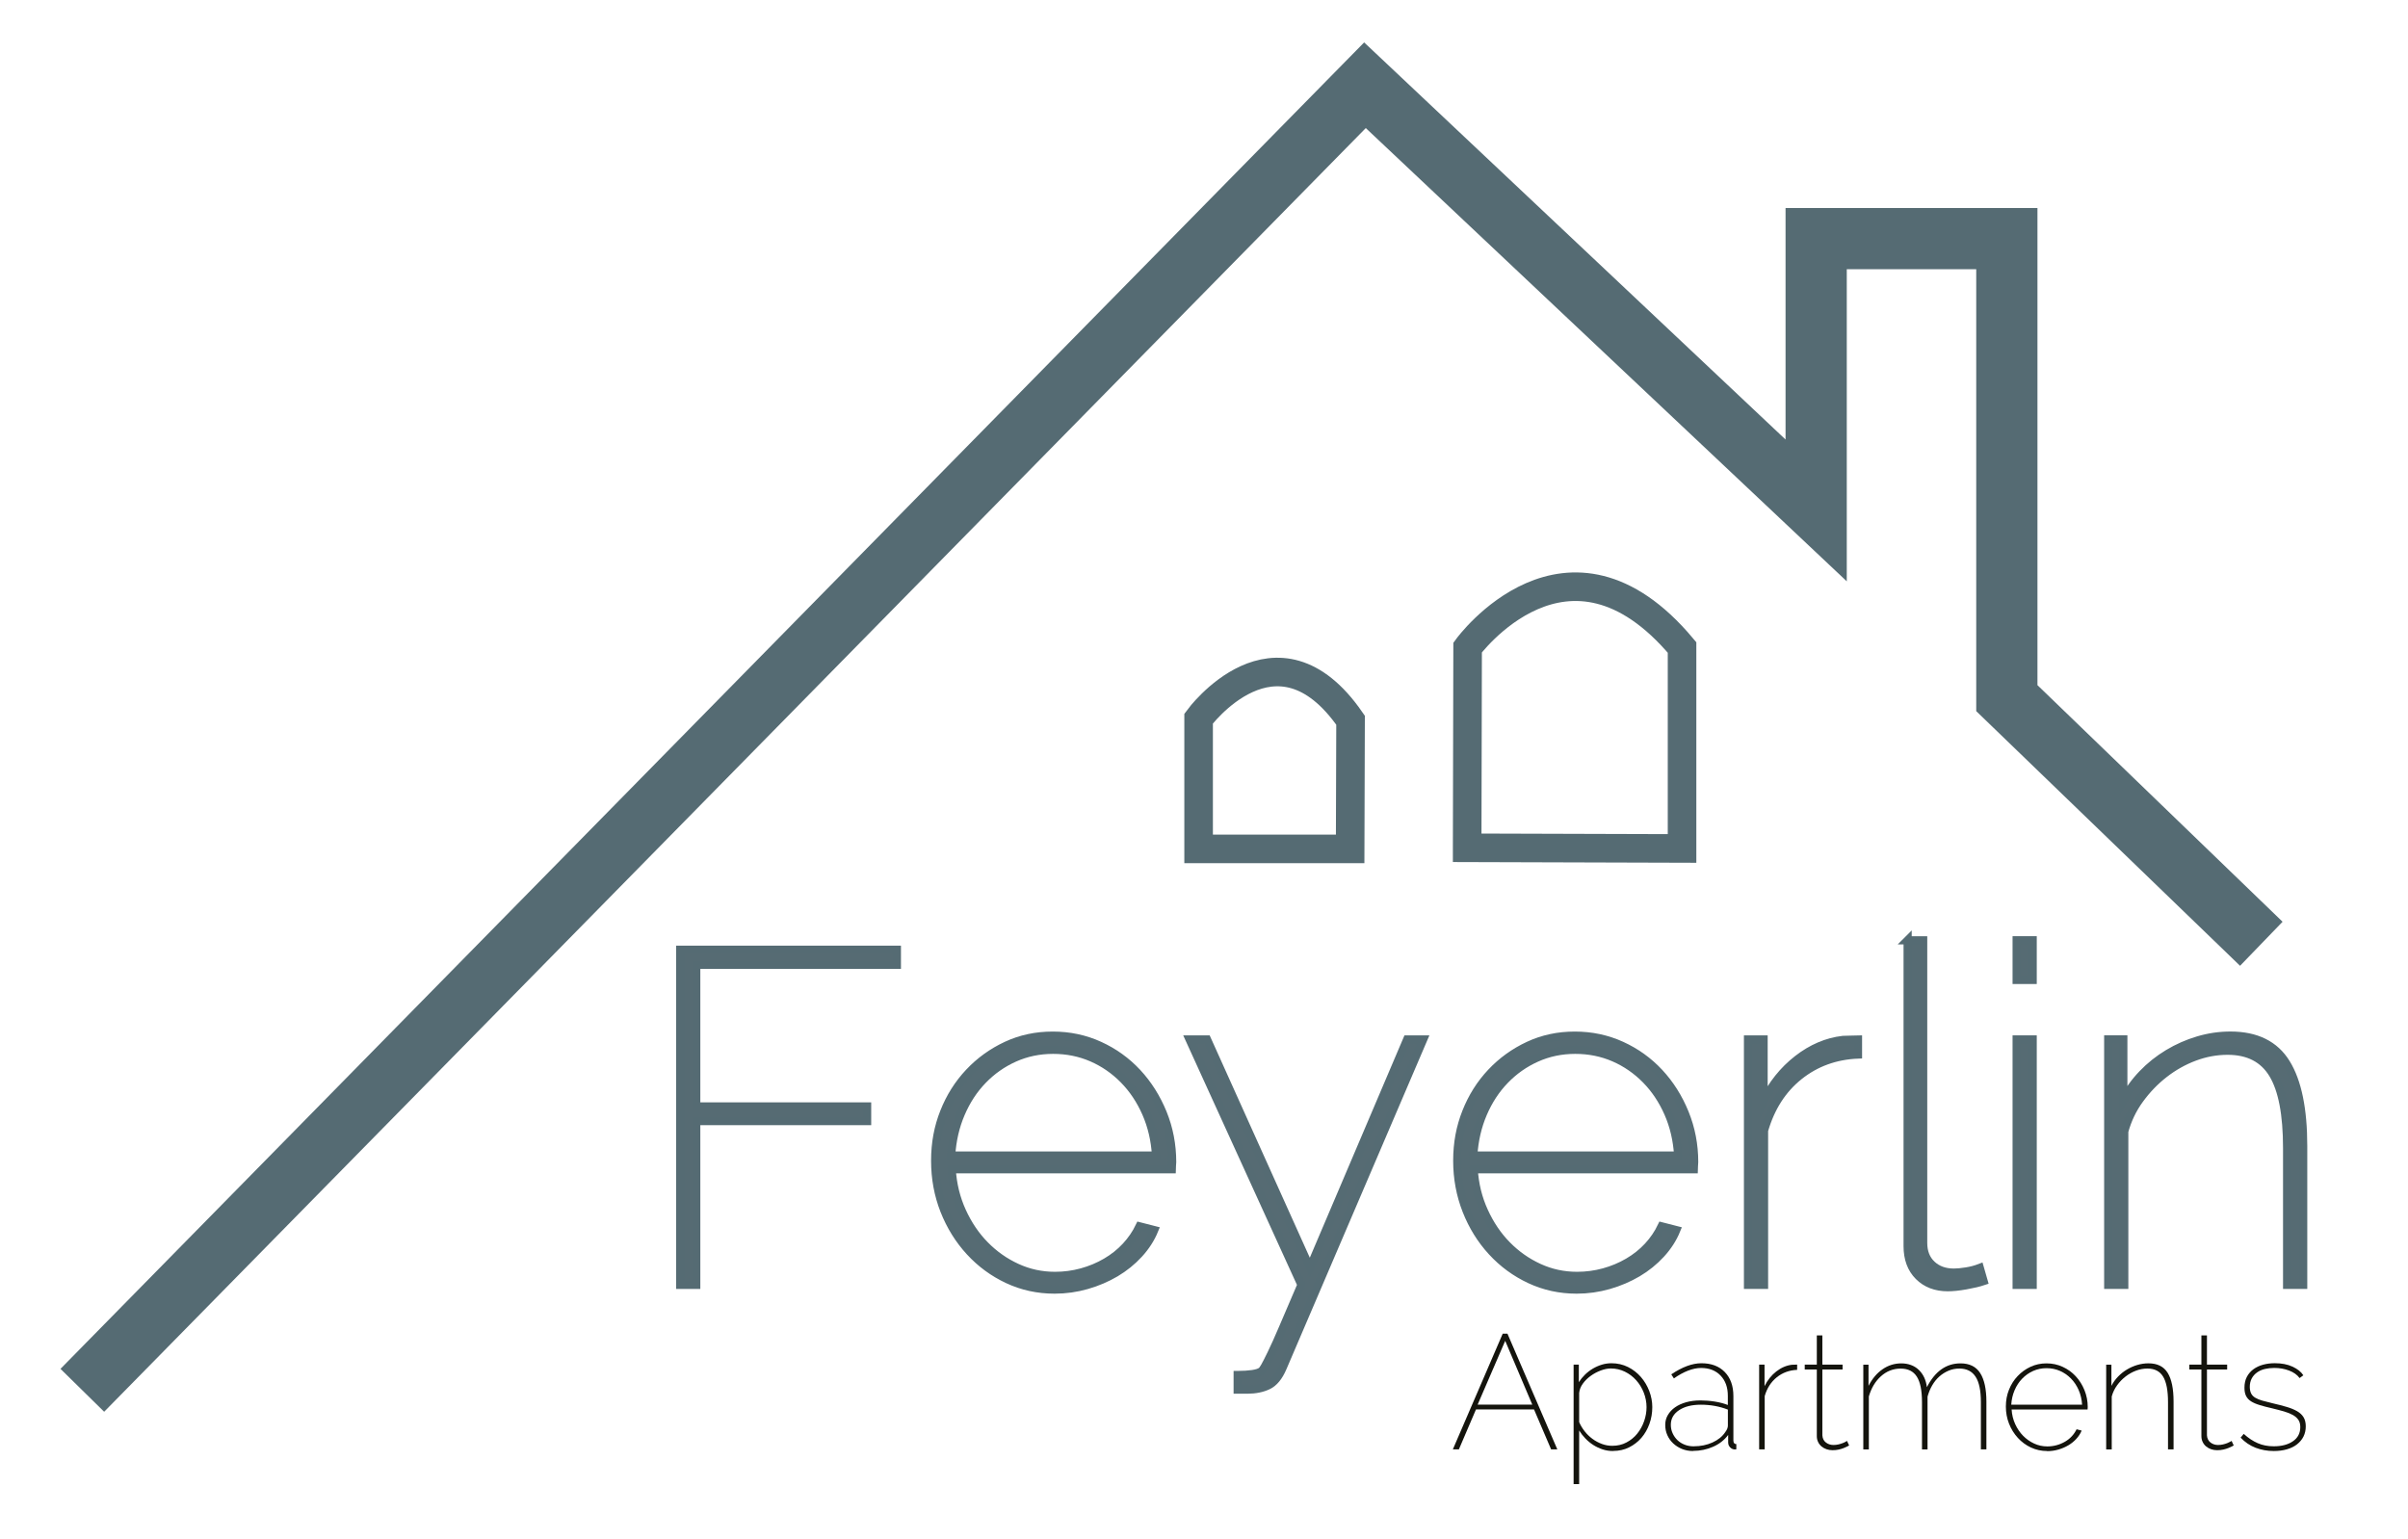
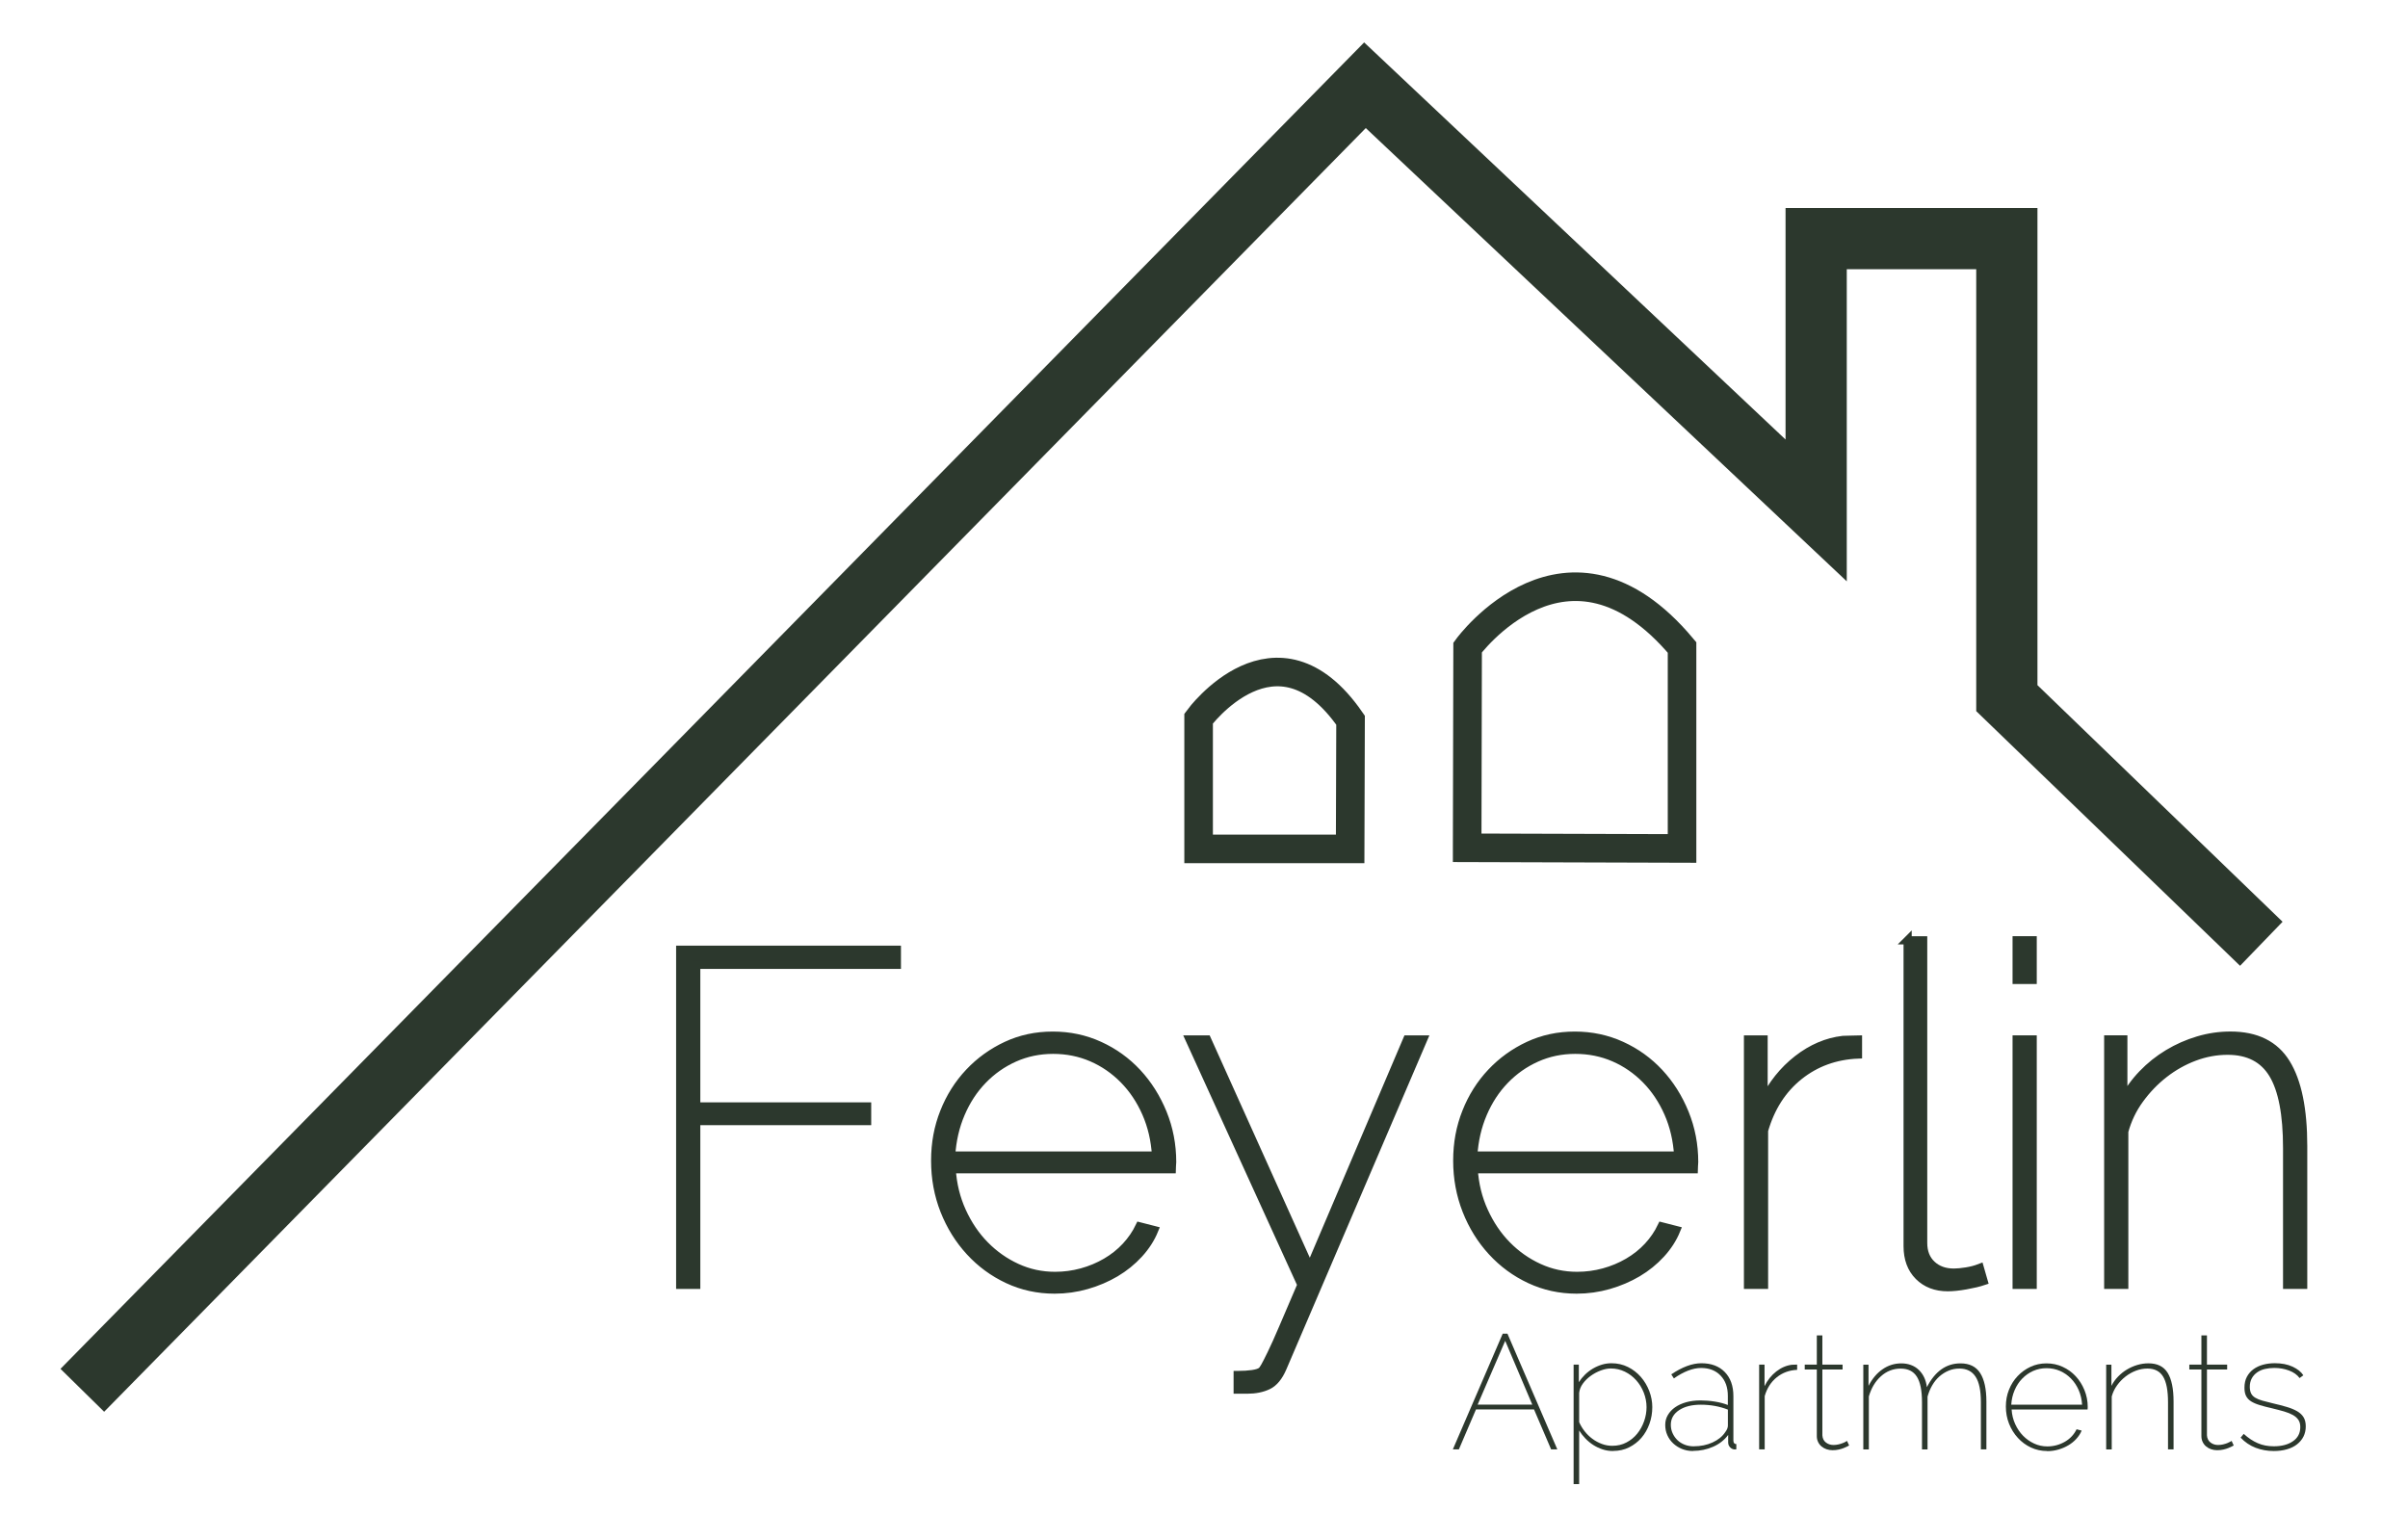
<svg xmlns="http://www.w3.org/2000/svg" id="Ebene_1" data-name="Ebene 1" viewBox="268 183 590 377">
  <defs>
    <style>
      .cls-1 {
        stroke-width: 7px;
      }

      .cls-1, .cls-2 {
        fill: none;
      }

      .cls-1, .cls-2, .cls-3 {
-         stroke: #556b73;
+         stroke: #2c382d;
        stroke-miterlimit: 10;
      }

      .cls-2 {
        stroke-width: 15px;
      }

      .cls-4 {
-         fill: #14140d;
+         fill: #2c382d;
        stroke-width: 0px;
      }

      .cls-3 {
-         fill: #566b73;
+         fill: #2c382d;
        stroke-width: 2px;
      }
    </style>
  </defs>
  <polyline class="cls-2" points="288.17 523.69 602.44 203.89 712.99 308.08 712.99 241.47 759.71 241.47 759.71 354.08 822.06 414.27" />
  <path class="cls-1" d="M561.68,391.01v-31.93s19.01-25.93,37.23.41l-.1,31.53h-37.13Z" />
  <path class="cls-1" d="M627.48,390.74l.11-49.07s24.44-33.51,52.54-.01v49.25s-52.65-.16-52.65-.16Z" />
  <g>
    <path class="cls-3" d="M434.66,497.85v-82.12h53.09v3.7h-49.16v34.7h41.87v3.59h-41.87v40.13h-3.93Z" />
    <path class="cls-3" d="M526.39,499.01c-4.09,0-7.91-.83-11.45-2.49-3.55-1.66-6.65-3.93-9.31-6.83-2.66-2.89-4.74-6.25-6.25-10.06-1.5-3.82-2.25-7.88-2.25-12.2s.73-8.21,2.2-11.91c1.46-3.7,3.51-6.94,6.13-9.72,2.62-2.78,5.67-4.97,9.14-6.59,3.47-1.62,7.25-2.43,11.34-2.43s7.9.81,11.45,2.43c3.55,1.62,6.63,3.84,9.25,6.65,2.62,2.82,4.7,6.11,6.25,9.89,1.54,3.78,2.31,7.79,2.31,12.03,0,.16-.02.46-.06.93-.04.46-.06.73-.06.81h-53.9c.23,3.7,1.08,7.15,2.54,10.35,1.46,3.2,3.33,5.96,5.61,8.27,2.27,2.31,4.88,4.15,7.81,5.49,2.93,1.35,6.05,2.02,9.37,2.02,2.24,0,4.41-.29,6.53-.87s4.11-1.41,5.96-2.49c1.85-1.08,3.47-2.37,4.86-3.87,1.39-1.5,2.51-3.14,3.36-4.91l3.59.92c-.85,2.08-2.1,4.03-3.76,5.84-1.66,1.81-3.57,3.35-5.72,4.63-2.16,1.27-4.51,2.28-7.06,3.01-2.54.73-5.17,1.1-7.86,1.1ZM551.25,466.16c-.23-3.78-1.04-7.25-2.43-10.41-1.39-3.16-3.22-5.9-5.49-8.21-2.28-2.31-4.88-4.11-7.81-5.38-2.93-1.27-6.09-1.91-9.48-1.91s-6.56.66-9.49,1.97c-2.93,1.31-5.51,3.12-7.75,5.44-2.24,2.31-4.03,5.05-5.38,8.21-1.35,3.16-2.14,6.59-2.37,10.3h50.2Z" />
    <path class="cls-3" d="M571.26,519.94c1.39,0,2.6-.08,3.64-.23,1.04-.16,1.75-.39,2.14-.69.23-.16.52-.54.87-1.16.35-.62.89-1.68,1.62-3.18.73-1.5,1.68-3.6,2.83-6.3,1.16-2.7,2.66-6.21,4.51-10.53l-27.41-60.14h4.28l25.21,55.98,23.83-55.98h3.93l-34.47,80.5c-.93,2.16-2.1,3.59-3.53,4.28-1.43.69-3.14,1.04-5.15,1.04h-2.31v-3.59Z" />
    <path class="cls-3" d="M654.31,499.01c-4.09,0-7.9-.83-11.45-2.49-3.55-1.66-6.65-3.93-9.31-6.83-2.66-2.89-4.74-6.25-6.24-10.06-1.5-3.82-2.26-7.88-2.26-12.2s.73-8.21,2.2-11.91c1.46-3.7,3.51-6.94,6.13-9.72,2.62-2.78,5.67-4.97,9.14-6.59,3.47-1.62,7.25-2.43,11.33-2.43s7.9.81,11.45,2.43,6.63,3.84,9.25,6.65c2.62,2.82,4.7,6.11,6.24,9.89s2.31,7.79,2.31,12.03c0,.16-.02.46-.06.93-.04.46-.06.73-.06.81h-53.9c.23,3.7,1.08,7.15,2.55,10.35,1.46,3.2,3.33,5.96,5.61,8.27,2.27,2.31,4.88,4.15,7.81,5.49,2.93,1.35,6.05,2.02,9.37,2.02,2.23,0,4.41-.29,6.54-.87,2.12-.58,4.11-1.41,5.96-2.49,1.85-1.08,3.47-2.37,4.86-3.87,1.39-1.5,2.5-3.14,3.35-4.91l3.59.92c-.85,2.08-2.1,4.03-3.76,5.84-1.66,1.81-3.57,3.35-5.73,4.63-2.16,1.27-4.51,2.28-7.06,3.01-2.55.73-5.17,1.1-7.87,1.1ZM679.18,466.16c-.23-3.78-1.04-7.25-2.43-10.41-1.39-3.16-3.22-5.9-5.49-8.21-2.28-2.31-4.88-4.11-7.81-5.38-2.93-1.27-6.09-1.91-9.49-1.91s-6.55.66-9.48,1.97c-2.93,1.31-5.51,3.12-7.75,5.44-2.24,2.31-4.03,5.05-5.38,8.21-1.35,3.16-2.14,6.59-2.37,10.3h50.2Z" />
    <path class="cls-3" d="M723.24,441.41c-5.55.23-10.37,1.99-14.46,5.26-4.09,3.28-6.94,7.73-8.56,13.36v37.82h-3.93v-60.14h3.82v15.27c2.08-4.24,4.86-7.71,8.33-10.41,3.47-2.7,7.17-4.28,11.1-4.74.77,0,1.46-.02,2.08-.06s1.16-.06,1.62-.06v3.7Z" />
    <path class="cls-3" d="M735.39,413.42h3.82v74.14c0,2.24.69,4.01,2.08,5.32,1.39,1.31,3.2,1.97,5.44,1.97.85,0,1.87-.1,3.06-.29,1.2-.19,2.29-.48,3.3-.87l.93,3.24c-1.16.39-2.6.73-4.34,1.04-1.73.31-3.22.46-4.45.46-2.93,0-5.3-.91-7.11-2.72s-2.72-4.26-2.72-7.35v-74.95Z" />
    <path class="cls-3" d="M762.11,423.13v-9.72h3.93v9.72h-3.93ZM762.11,497.85v-60.14h3.93v60.14h-3.93Z" />
    <path class="cls-3" d="M832.31,497.85h-3.93v-33.54c0-8.25-1.16-14.29-3.47-18.1-2.31-3.82-6.01-5.73-11.1-5.73-2.78,0-5.49.5-8.15,1.5-2.66,1-5.13,2.39-7.4,4.16-2.28,1.77-4.28,3.86-6.02,6.25-1.74,2.39-2.99,5.01-3.76,7.86v37.59h-3.93v-60.14h3.7v15.04c1.23-2.39,2.79-4.57,4.68-6.54s3.99-3.64,6.3-5.03,4.76-2.47,7.35-3.24c2.58-.77,5.22-1.16,7.92-1.16,6.32,0,10.87,2.25,13.65,6.77,2.78,4.51,4.17,11.28,4.17,20.3v34.01Z" />
  </g>
  <g>
    <path class="cls-4" d="M623.97,538.17l12.22-28.36h1.16l12.22,28.36h-1.52l-4.19-9.79h-14.22l-4.19,9.79h-1.48ZM636.8,511.57l-6.75,15.62h13.38l-6.63-15.62Z" />
    <path class="cls-4" d="M663.24,538.57c-.91,0-1.76-.13-2.58-.4-.81-.27-1.57-.63-2.28-1.08-.7-.45-1.35-.98-1.94-1.6-.59-.61-1.09-1.26-1.52-1.96v13.14h-1.36v-29.28h1.28v4.31c.43-.67.93-1.28,1.52-1.86.59-.57,1.23-1.06,1.94-1.48.7-.41,1.44-.73,2.2-.96s1.54-.34,2.34-.34c1.46,0,2.81.31,4.04.92,1.22.61,2.28,1.43,3.16,2.44.88,1.01,1.56,2.16,2.06,3.45.49,1.29.74,2.6.74,3.93,0,1.44-.23,2.81-.7,4.11-.47,1.3-1.12,2.44-1.96,3.42-.84.97-1.85,1.75-3.02,2.34s-2.48.88-3.92.88ZM663.04,537.29c1.28,0,2.44-.27,3.47-.82,1.04-.55,1.92-1.26,2.64-2.16.72-.89,1.28-1.9,1.68-3.04.4-1.13.6-2.28.6-3.46s-.23-2.41-.68-3.55-1.07-2.16-1.86-3.04c-.79-.88-1.71-1.58-2.78-2.1s-2.21-.78-3.43-.78c-.77,0-1.6.17-2.48.5-.88.33-1.7.77-2.46,1.32s-1.4,1.18-1.92,1.9c-.52.72-.82,1.48-.9,2.28v7.15c.35.8.8,1.55,1.36,2.26.56.71,1.19,1.32,1.9,1.84.7.52,1.47.93,2.3,1.24.83.31,1.68.46,2.56.46Z" />
    <path class="cls-4" d="M682.81,538.57c-.96,0-1.85-.17-2.68-.5-.82-.33-1.54-.79-2.16-1.36-.61-.57-1.09-1.24-1.44-2.02-.35-.77-.52-1.61-.52-2.52s.21-1.68.64-2.42c.43-.73,1.02-1.37,1.78-1.9.76-.53,1.66-.94,2.72-1.24,1.05-.29,2.22-.44,3.49-.44,1.14,0,2.32.09,3.51.28,1.2.19,2.26.47,3.2.84v-2.24c0-2.08-.59-3.73-1.78-4.97-1.19-1.24-2.78-1.86-4.77-1.86-1.01,0-2.08.22-3.22.66-1.13.44-2.28,1.07-3.45,1.9l-.64-1c2.69-1.81,5.15-2.72,7.39-2.72,2.42,0,4.33.72,5.73,2.16,1.4,1.44,2.1,3.41,2.1,5.91v10.86c0,.59.24.88.72.88v1.28c-.08.03-.19.04-.32.04-.45,0-.85-.17-1.18-.5-.33-.33-.5-.74-.5-1.22v-1.84c-.93,1.25-2.16,2.22-3.69,2.89-1.53.68-3.18,1.02-4.93,1.02ZM683.01,537.41c1.68,0,3.21-.31,4.59-.94,1.38-.63,2.42-1.47,3.12-2.54.43-.56.64-1.09.64-1.6v-3.91c-2.05-.8-4.26-1.2-6.63-1.2-2.21,0-3.99.45-5.33,1.34s-2.02,2.08-2.02,3.58c0,.75.15,1.44.44,2.08s.69,1.2,1.18,1.68,1.09.85,1.78,1.12c.69.27,1.44.4,2.24.4Z" />
    <path class="cls-4" d="M708.33,518.68c-1.92.08-3.58.69-4.99,1.82-1.41,1.13-2.4,2.67-2.96,4.61v13.06h-1.36v-20.77h1.32v5.27c.72-1.46,1.68-2.66,2.88-3.6,1.2-.93,2.48-1.48,3.83-1.64.27,0,.51,0,.72-.02.21-.01.4-.02.56-.02v1.28Z" />
    <path class="cls-4" d="M721.07,537.21c-.05.03-.19.1-.42.22-.23.12-.52.25-.88.4-.36.15-.77.27-1.24.38-.47.11-.98.16-1.54.16-.51,0-.99-.08-1.46-.24-.47-.16-.87-.39-1.22-.68-.35-.29-.63-.65-.84-1.08-.21-.43-.32-.9-.32-1.44v-16.34h-2.96v-1.2h2.96v-7.15h1.36v7.15h4.95v1.2h-4.95v16.14c.05.77.35,1.36.88,1.76.53.4,1.14.6,1.84.6.43,0,.83-.05,1.22-.14.39-.09.73-.2,1.04-.32.31-.12.55-.23.72-.34.17-.11.29-.17.34-.2l.52,1.12Z" />
    <path class="cls-4" d="M754.71,538.17h-1.36v-11.58c0-2.82-.43-4.9-1.3-6.23-.87-1.33-2.19-2-3.97-2-.93,0-1.81.17-2.64.52-.83.35-1.58.82-2.26,1.42-.68.6-1.26,1.32-1.76,2.18-.49.85-.87,1.77-1.14,2.76v12.94h-1.36v-11.58c0-2.85-.42-4.93-1.26-6.25-.84-1.32-2.16-1.98-3.97-1.98s-3.45.63-4.83,1.88c-1.39,1.25-2.37,2.9-2.96,4.95v12.98h-1.36v-20.77h1.28v5.19c.91-1.76,2.05-3.12,3.44-4.07,1.38-.96,2.92-1.44,4.59-1.44s3.19.53,4.29,1.6c1.11,1.07,1.76,2.48,1.98,4.23,2-3.89,4.74-5.83,8.23-5.83,2.21,0,3.82.79,4.83,2.38,1.01,1.58,1.52,3.91,1.52,6.97v11.74Z" />
    <path class="cls-4" d="M769.57,538.57c-1.41,0-2.73-.29-3.95-.86-1.23-.57-2.3-1.36-3.21-2.36-.92-1-1.64-2.16-2.16-3.47s-.78-2.72-.78-4.21.25-2.84.76-4.11c.51-1.28,1.21-2.4,2.12-3.35.91-.96,1.96-1.72,3.16-2.28s2.5-.84,3.91-.84,2.73.28,3.95.84,2.29,1.32,3.2,2.3c.91.97,1.62,2.11,2.16,3.42.53,1.31.8,2.69.8,4.15,0,.05,0,.16-.02.32-.01.16-.02.25-.02.28h-18.61c.08,1.28.37,2.47.88,3.58.51,1.11,1.15,2.06,1.94,2.86s1.68,1.43,2.7,1.9c1.01.47,2.09.7,3.24.7.77,0,1.52-.1,2.26-.3.73-.2,1.42-.49,2.06-.86.64-.37,1.2-.82,1.68-1.34.48-.52.86-1.09,1.16-1.7l1.24.32c-.29.72-.73,1.39-1.3,2.02-.57.63-1.23,1.16-1.98,1.6-.75.44-1.56.79-2.44,1.04-.88.25-1.78.38-2.72.38ZM778.15,527.23c-.08-1.3-.36-2.5-.84-3.6-.48-1.09-1.11-2.04-1.9-2.84-.79-.8-1.69-1.42-2.7-1.86s-2.1-.66-3.28-.66-2.26.23-3.28.68c-1.01.45-1.9,1.08-2.68,1.88s-1.39,1.74-1.86,2.84c-.47,1.09-.74,2.28-.82,3.55h17.34Z" />
    <path class="cls-4" d="M800.56,538.17h-1.36v-11.58c0-2.85-.4-4.93-1.2-6.25-.8-1.32-2.08-1.98-3.83-1.98-.96,0-1.9.17-2.82.52s-1.77.82-2.56,1.44c-.79.61-1.48,1.33-2.08,2.16-.6.83-1.03,1.73-1.3,2.72v12.98h-1.36v-20.77h1.28v5.19c.43-.82.96-1.58,1.62-2.26.65-.68,1.38-1.26,2.18-1.74.8-.48,1.64-.85,2.54-1.12.89-.26,1.8-.4,2.74-.4,2.18,0,3.75.78,4.71,2.34.96,1.56,1.44,3.9,1.44,7.01v11.74Z" />
    <path class="cls-4" d="M815.3,537.21c-.05.03-.19.1-.42.22s-.52.25-.88.4c-.36.15-.77.27-1.24.38-.47.11-.98.16-1.54.16-.51,0-.99-.08-1.46-.24-.47-.16-.87-.39-1.22-.68-.35-.29-.63-.65-.84-1.08-.21-.43-.32-.9-.32-1.44v-16.34h-2.96v-1.2h2.96v-7.15h1.36v7.15h4.95v1.2h-4.95v16.14c.05.77.35,1.36.88,1.76.53.4,1.14.6,1.84.6.43,0,.83-.05,1.22-.14.39-.09.73-.2,1.04-.32.31-.12.54-.23.72-.34s.29-.17.34-.2l.52,1.12Z" />
    <path class="cls-4" d="M825.13,538.57c-1.6,0-3.09-.27-4.47-.8-1.38-.53-2.61-1.36-3.67-2.48l.76-.92c1.12,1.01,2.26,1.77,3.44,2.28,1.17.51,2.48.76,3.91.76,1.94,0,3.52-.41,4.71-1.24,1.2-.82,1.8-1.98,1.8-3.48,0-.69-.15-1.27-.46-1.74-.31-.47-.75-.86-1.34-1.2-.59-.33-1.31-.63-2.18-.88-.86-.25-1.86-.51-2.98-.78-1.15-.26-2.14-.52-2.98-.78-.84-.25-1.54-.55-2.1-.9-.56-.35-.97-.79-1.24-1.32-.27-.53-.4-1.21-.4-2.04,0-1.04.2-1.93.6-2.68.4-.75.94-1.36,1.62-1.86.68-.49,1.46-.86,2.36-1.1.89-.24,1.84-.36,2.86-.36,1.68,0,3.12.28,4.33.84s2.1,1.26,2.66,2.12l-.92.68c-.59-.8-1.44-1.41-2.58-1.84-1.13-.43-2.34-.64-3.62-.64-.83,0-1.6.09-2.32.26-.72.17-1.35.45-1.9.84s-.98.87-1.3,1.46c-.32.59-.48,1.28-.48,2.08,0,.64.11,1.17.32,1.6.21.43.55.78,1.02,1.06.47.28,1.05.52,1.76.72.71.2,1.56.42,2.58.66,1.28.29,2.41.59,3.39.88.98.29,1.82.64,2.52,1.04.69.4,1.22.89,1.58,1.48.36.59.54,1.33.54,2.24s-.19,1.76-.56,2.5c-.37.73-.9,1.36-1.58,1.9s-1.51.94-2.48,1.22c-.97.28-2.04.42-3.22.42Z" />
  </g>
</svg>
